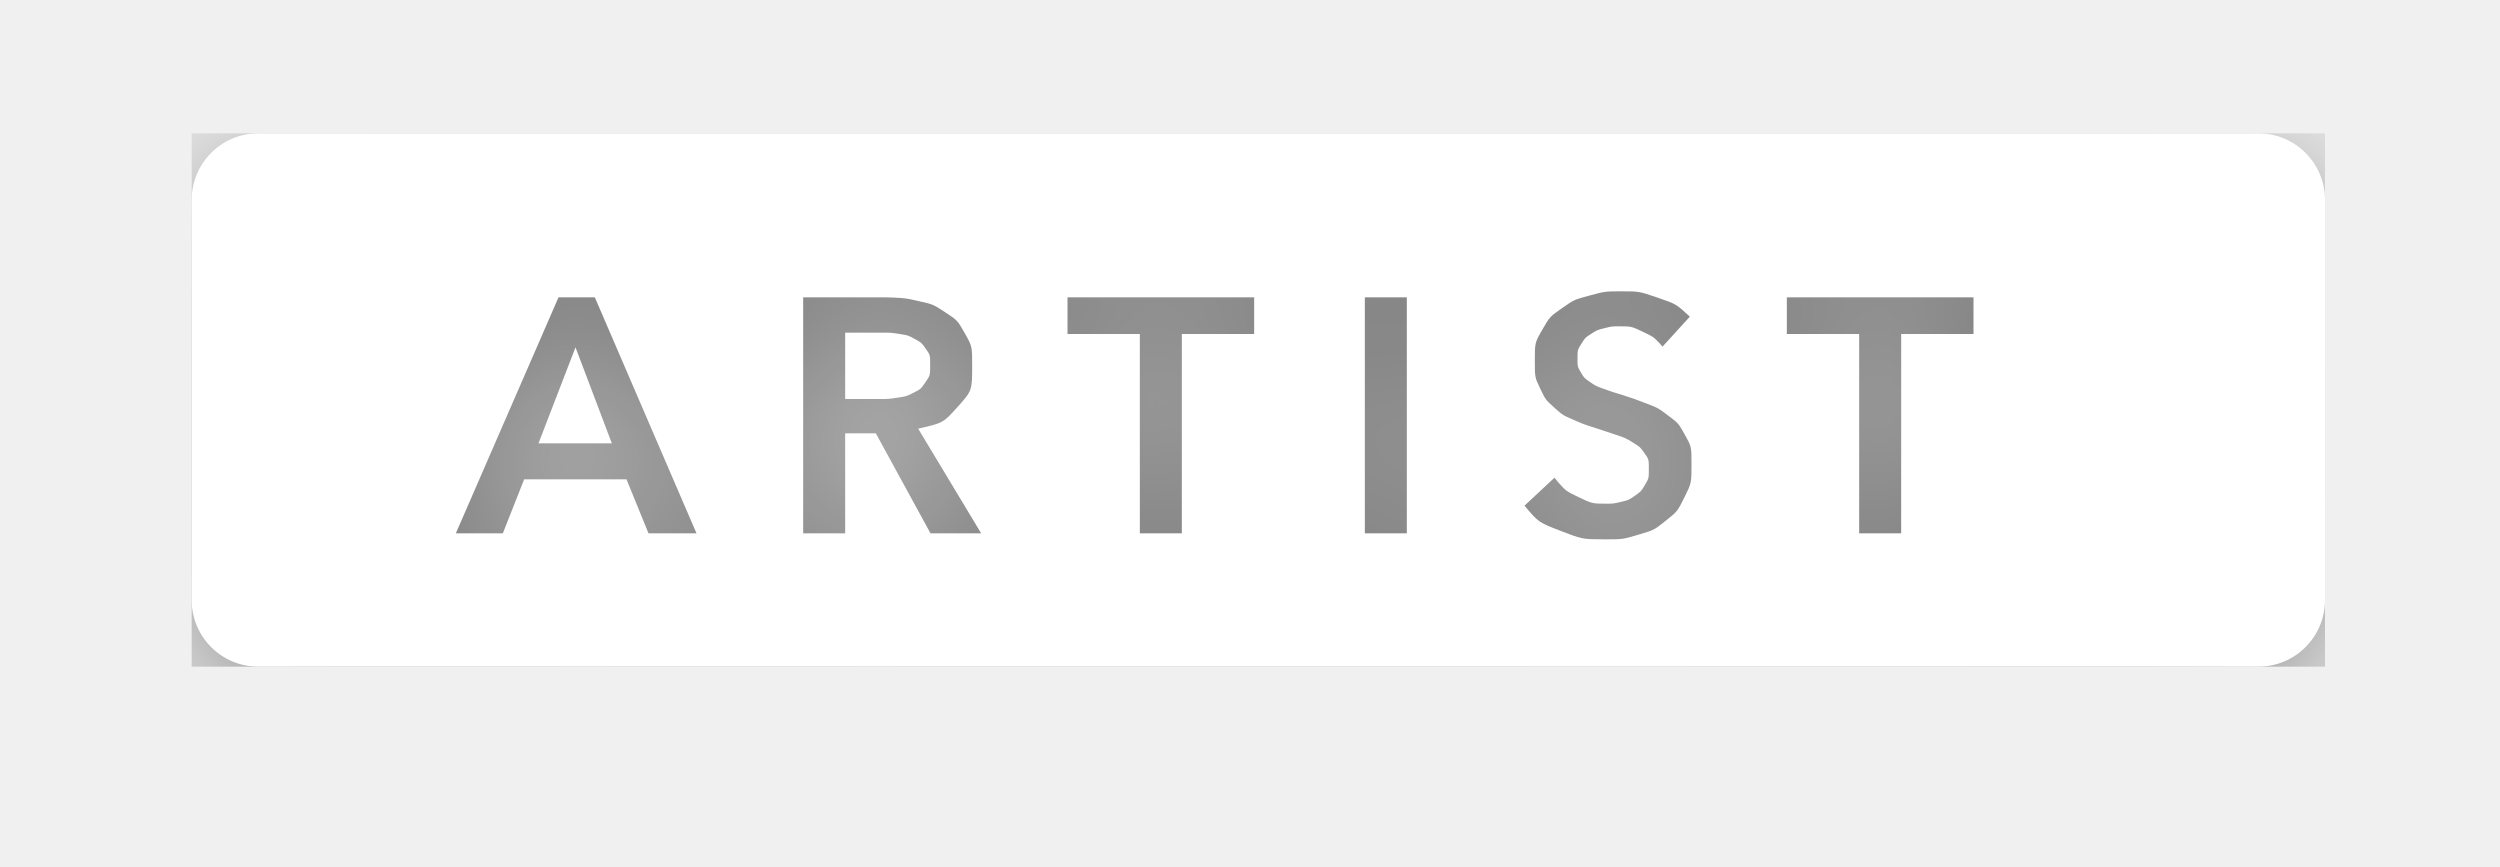
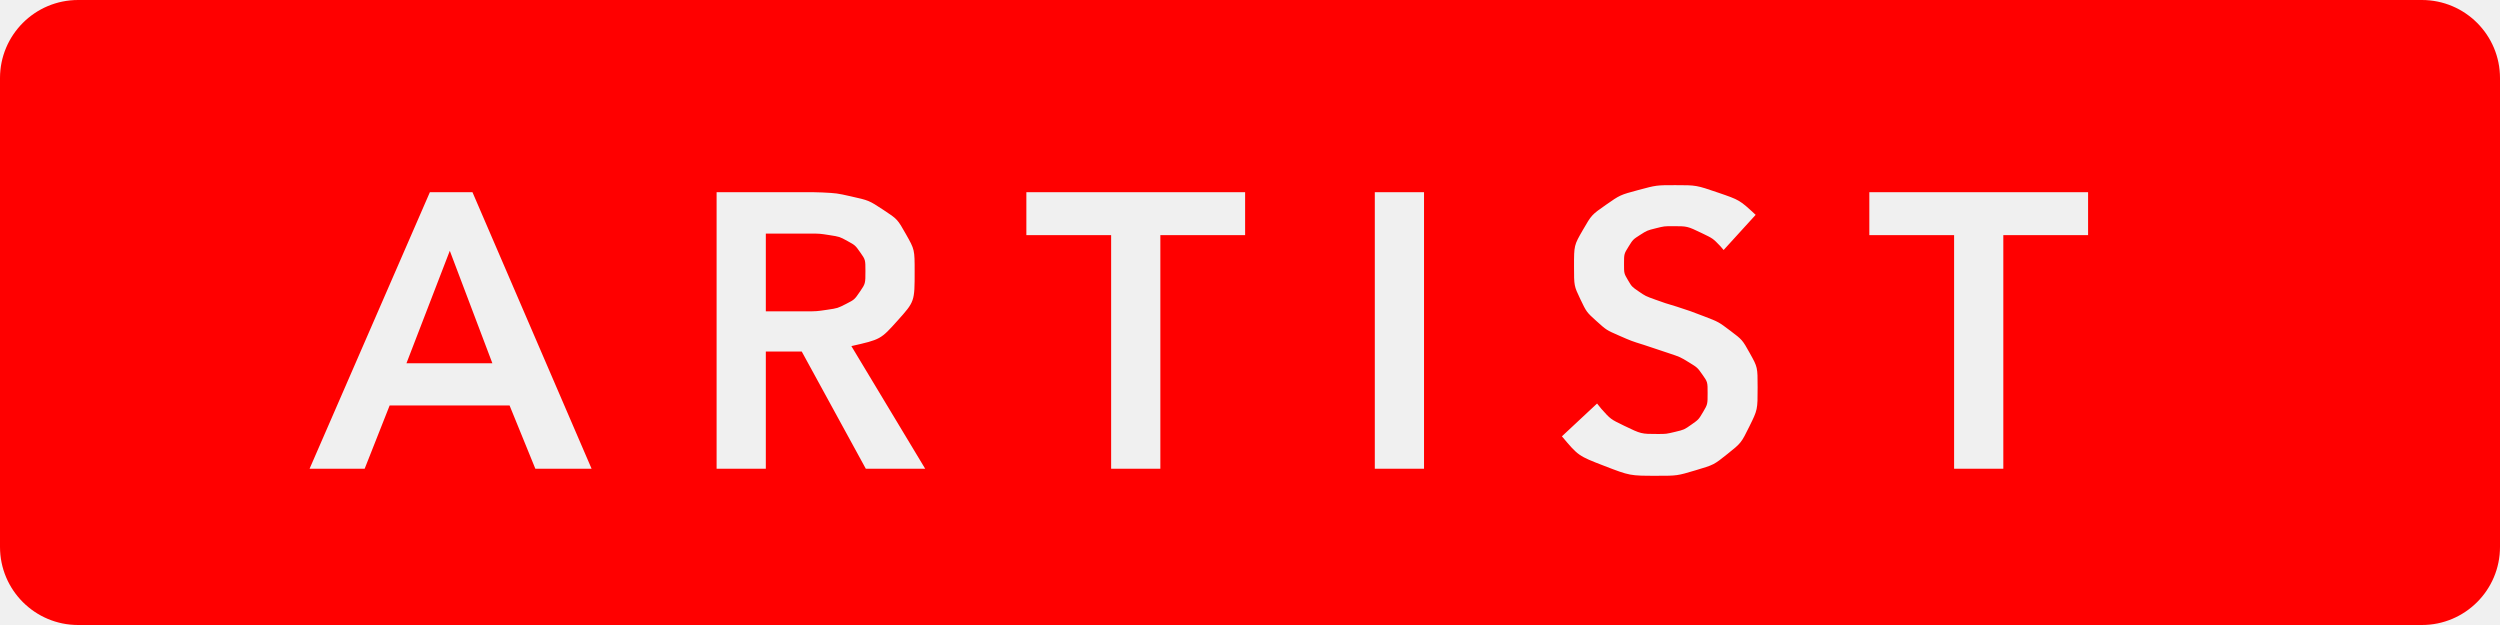
- <svg xmlns="http://www.w3.org/2000/svg" width="75" height="26" viewBox="0 0 75 26" fill="none">
-   <g clip-path="url(#clip0_27_89)" filter="url(#filter0_d_27_89)">
-     <path fill-rule="evenodd" clip-rule="evenodd" d="M67.75 4C68.855 4 69.75 4.895 69.75 6V18C69.75 19.105 68.855 20 67.75 20H7.75C6.646 20 5.75 19.105 5.75 18V6C5.75 4.895 6.646 4 7.75 4H67.75ZM48.635 8.74C48.155 8.74 48.155 8.74 47.69 8.865C47.225 8.99 47.225 8.99 46.86 9.245C46.495 9.5 46.495 9.5 46.27 9.89C46.045 10.28 46.045 10.28 46.045 10.82C46.045 11.32 46.045 11.32 46.205 11.655C46.365 11.99 46.365 11.99 46.62 12.22C46.875 12.45 46.875 12.45 47.195 12.59C47.515 12.73 47.515 12.73 47.835 12.83C48.165 12.94 48.165 12.94 48.465 13.04C48.765 13.14 48.765 13.14 48.985 13.275C49.205 13.41 49.205 13.41 49.335 13.595C49.465 13.78 49.465 13.78 49.465 14.06C49.465 14.35 49.465 14.35 49.35 14.545C49.235 14.74 49.235 14.74 49.05 14.87C48.865 15 48.865 15 48.635 15.055C48.405 15.11 48.405 15.11 48.185 15.11C47.765 15.11 47.765 15.11 47.33 14.9C46.982 14.732 46.982 14.732 46.746 14.468L46.635 14.33L45.735 15.17C46.155 15.67 46.155 15.67 46.815 15.925C47.475 16.18 47.475 16.18 48.165 16.18C48.685 16.18 48.685 16.18 49.155 16.04C49.625 15.9 49.625 15.9 49.975 15.62C50.325 15.34 50.325 15.34 50.535 14.915C50.745 14.49 50.745 14.49 50.745 13.92C50.745 13.4 50.745 13.4 50.55 13.05C50.355 12.7 50.355 12.7 50.05 12.47C49.745 12.24 49.745 12.24 49.38 12.1C49.015 11.96 49.015 11.96 48.675 11.85C48.375 11.76 48.375 11.76 48.125 11.67C47.875 11.58 47.875 11.58 47.7 11.46C47.525 11.34 47.525 11.34 47.425 11.17C47.325 11 47.325 11 47.325 10.76C47.325 10.5 47.325 10.5 47.44 10.315C47.555 10.13 47.555 10.13 47.735 10.015C47.915 9.9 47.915 9.9 48.135 9.845C48.355 9.79 48.355 9.79 48.575 9.79C48.945 9.79 48.945 9.79 49.31 9.965C49.602 10.105 49.602 10.105 49.789 10.299L49.875 10.4L50.695 9.5C50.285 9.12 50.285 9.12 49.73 8.93C49.175 8.74 49.175 8.74 48.635 8.74ZM17.845 8.92H16.755L13.675 16H15.085L15.725 14.38H18.795L19.455 16H20.895L17.845 8.92ZM26.555 8.92H24.095V16H25.355V13H26.275L27.915 16H29.435L27.545 12.86C28.295 12.69 28.295 12.69 28.73 12.205C29.165 11.72 29.165 11.72 29.165 10.95C29.165 10.39 29.165 10.39 28.945 10C28.725 9.61 28.725 9.61 28.36 9.37C27.995 9.13 27.995 9.13 27.525 9.025C27.173 8.946 27.173 8.946 26.803 8.927L26.555 8.92ZM37.625 8.92H32.025V10.02H34.195V16H35.455V10.02H37.625V8.92ZM42.205 8.92H40.945V16H42.205V8.92ZM59.205 8.92H53.605V10.02H55.775V16H57.035V10.02H59.205V8.92ZM17.265 10.42L18.355 13.3H16.155L17.265 10.42ZM26.495 9.98C26.735 9.98 26.735 9.98 26.99 10.02C27.245 10.06 27.245 10.06 27.445 10.17C27.645 10.28 27.645 10.28 27.775 10.465C27.905 10.65 27.905 10.65 27.905 10.94C27.905 11.26 27.905 11.26 27.765 11.465C27.625 11.67 27.625 11.67 27.41 11.78C27.195 11.89 27.195 11.89 26.925 11.93C26.655 11.97 26.655 11.97 26.385 11.97H25.355V9.98H26.495Z" fill="white" />
+ <svg xmlns="http://www.w3.org/2000/svg" width="64" height="16" viewBox="0 0 64 16" fill="none">
+   <g clip-path="url(#clip0_46_5166)">
+     <path fill-rule="evenodd" clip-rule="evenodd" d="M62 0C63.105 0 64 0.895 64 2V14C64 15.105 63.105 16 62 16H2C0.895 16 0 15.105 0 14V2C0 0.895 0.895 0 2 0H62ZM42.885 4.74C42.405 4.74 42.405 4.74 41.94 4.865C41.475 4.99 41.475 4.99 41.11 5.245C40.745 5.5 40.745 5.5 40.52 5.89C40.295 6.28 40.295 6.28 40.295 6.82C40.295 7.32 40.295 7.32 40.455 7.655C40.615 7.99 40.615 7.99 40.87 8.22C41.125 8.45 41.125 8.45 41.445 8.59C41.765 8.73 41.765 8.73 42.085 8.83C42.415 8.94 42.415 8.94 42.715 9.04C43.015 9.14 43.015 9.14 43.235 9.275C43.455 9.41 43.455 9.41 43.585 9.595C43.715 9.78 43.715 9.78 43.715 10.06C43.715 10.35 43.715 10.35 43.6 10.545C43.485 10.74 43.485 10.74 43.3 10.87C43.115 11 43.115 11 42.885 11.055C42.655 11.11 42.655 11.11 42.435 11.11C42.015 11.11 42.015 11.11 41.58 10.9C41.232 10.732 41.232 10.732 40.996 10.468L40.885 10.33L39.985 11.17C40.405 11.67 40.405 11.67 41.065 11.925C41.725 12.18 41.725 12.18 42.415 12.18C42.935 12.18 42.935 12.18 43.405 12.04C43.875 11.9 43.875 11.9 44.225 11.62C44.575 11.34 44.575 11.34 44.785 10.915C44.995 10.49 44.995 10.49 44.995 9.92C44.995 9.4 44.995 9.4 44.8 9.05C44.605 8.7 44.605 8.7 44.3 8.47C43.995 8.24 43.995 8.24 43.63 8.1C43.265 7.96 43.265 7.96 42.925 7.85C42.625 7.76 42.625 7.76 42.375 7.67C42.125 7.58 42.125 7.58 41.95 7.46C41.775 7.34 41.775 7.34 41.675 7.17C41.575 7 41.575 7 41.575 6.76C41.575 6.5 41.575 6.5 41.69 6.315C41.805 6.13 41.805 6.13 41.985 6.015C42.165 5.9 42.165 5.9 42.385 5.845C42.605 5.79 42.605 5.79 42.825 5.79C43.195 5.79 43.195 5.79 43.56 5.965C43.852 6.105 43.852 6.105 44.038 6.299L44.125 6.4L44.945 5.5C44.535 5.12 44.535 5.12 43.98 4.93C43.425 4.74 43.425 4.74 42.885 4.74ZM12.095 4.92H11.005L7.925 12H9.335L9.975 10.38H13.045L13.705 12H15.145L12.095 4.92ZM20.805 4.92H18.345V12H19.605V9H20.525L22.165 12H23.685L21.795 8.86C22.545 8.69 22.545 8.69 22.98 8.205C23.415 7.72 23.415 7.72 23.415 6.95C23.415 6.39 23.415 6.39 23.195 6C22.975 5.61 22.975 5.61 22.61 5.37C22.245 5.13 22.245 5.13 21.775 5.025C21.422 4.946 21.422 4.946 21.053 4.927L20.805 4.92ZM31.875 4.92H26.275V6.02H28.445V12H29.705V6.02H31.875V4.92ZM36.455 4.92H35.195V12H36.455V4.92ZM53.455 4.92H47.855V6.02H50.025V12H51.285V6.02H53.455V4.92ZM11.515 6.42L12.605 9.3H10.405L11.515 6.42ZM20.745 5.98C20.985 5.98 20.985 5.98 21.24 6.02C21.495 6.06 21.495 6.06 21.695 6.17C21.895 6.28 21.895 6.28 22.025 6.465C22.155 6.65 22.155 6.65 22.155 6.94C22.155 7.26 22.155 7.26 22.015 7.465C21.875 7.67 21.875 7.67 21.66 7.78C21.445 7.89 21.445 7.89 21.175 7.93C20.905 7.97 20.905 7.97 20.635 7.97H19.605V5.98H20.745Z" fill="#FF0000" />
  </g>
  <defs>
-     <filter id="filter0_d_27_89" x="0.75" y="0" width="74" height="26" filterUnits="userSpaceOnUse" color-interpolation-filters="sRGB">
-       <feFlood flood-opacity="0" result="BackgroundImageFix" />
-       <feColorMatrix in="SourceAlpha" type="matrix" values="0 0 0 0 0 0 0 0 0 0 0 0 0 0 0 0 0 0 127 0" result="hardAlpha" />
-       <feOffset dy="1" />
-       <feGaussianBlur stdDeviation="2.5" />
-       <feColorMatrix type="matrix" values="0 0 0 0 0 0 0 0 0 0 0 0 0 0 0 0 0 0 0.5 0" />
-       <feBlend mode="normal" in2="BackgroundImageFix" result="effect1_dropShadow_27_89" />
-       <feBlend mode="normal" in="SourceGraphic" in2="effect1_dropShadow_27_89" result="shape" />
-     </filter>
-     <clipPath id="clip0_27_89">
-       <rect width="64" height="16" fill="white" transform="translate(5.75024 4)" />
+     <clipPath id="clip0_46_5166">
+       <rect width="64" height="16" fill="white" />
    </clipPath>
  </defs>
</svg>
